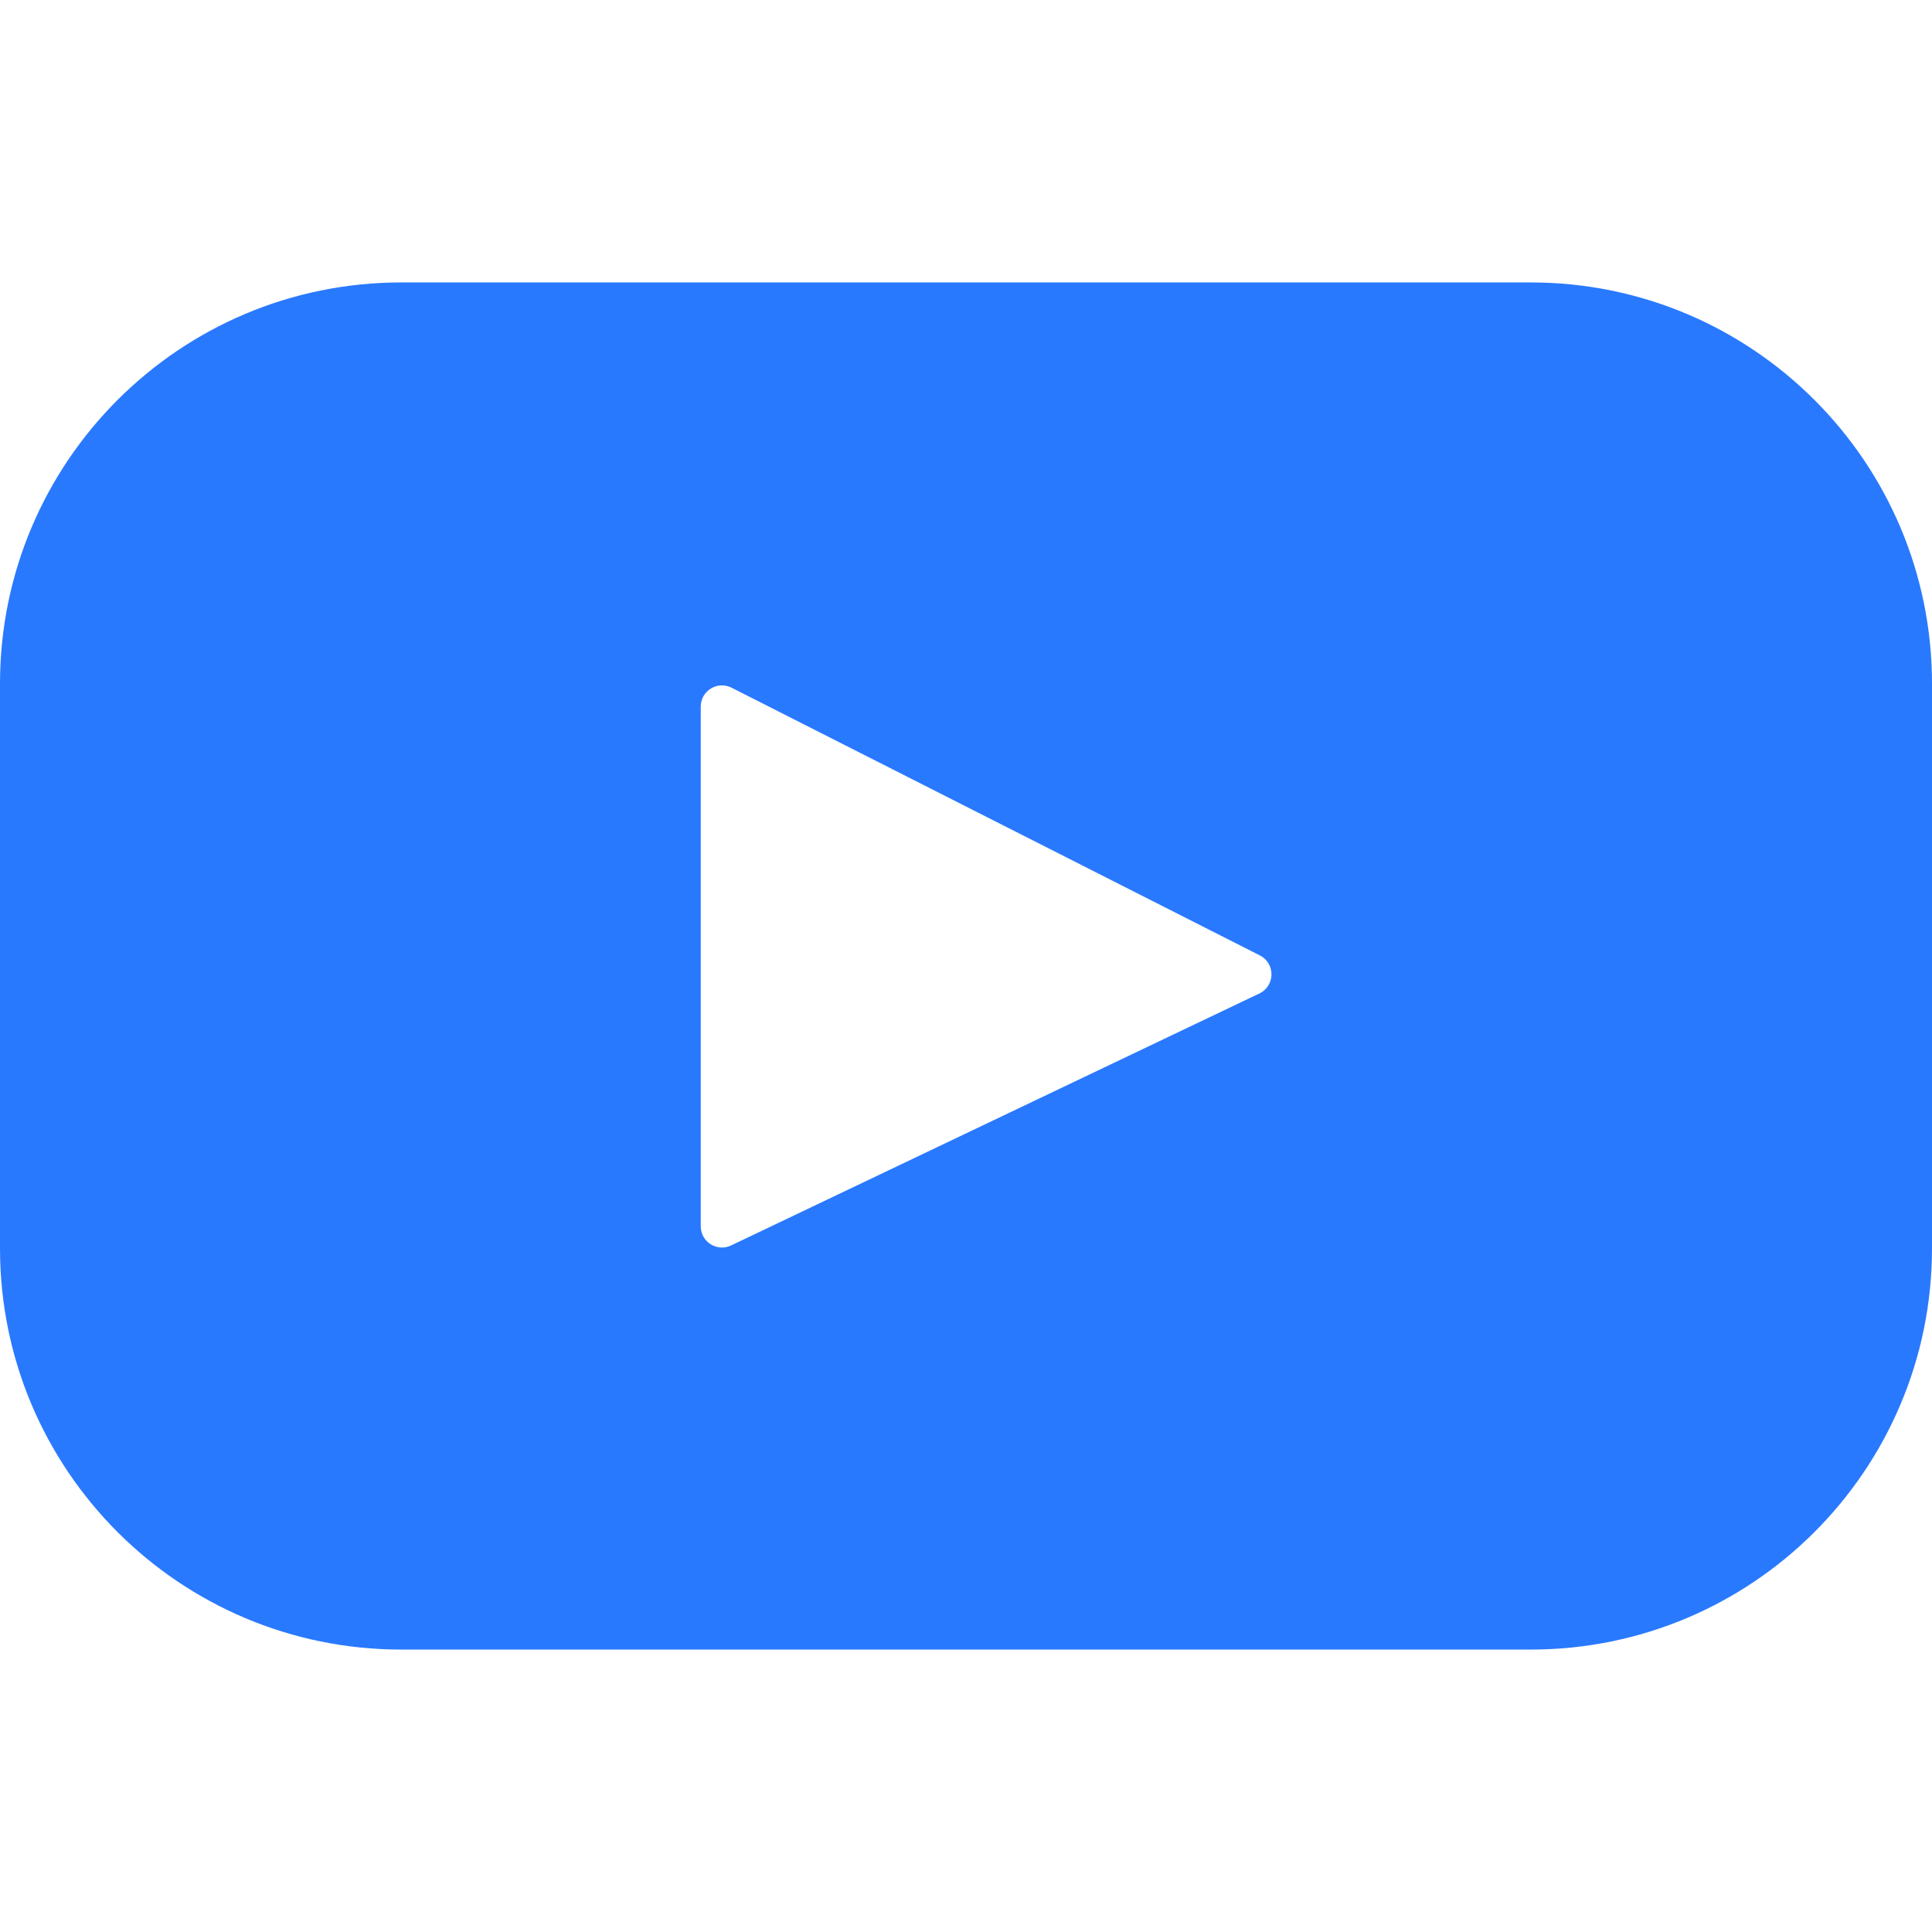
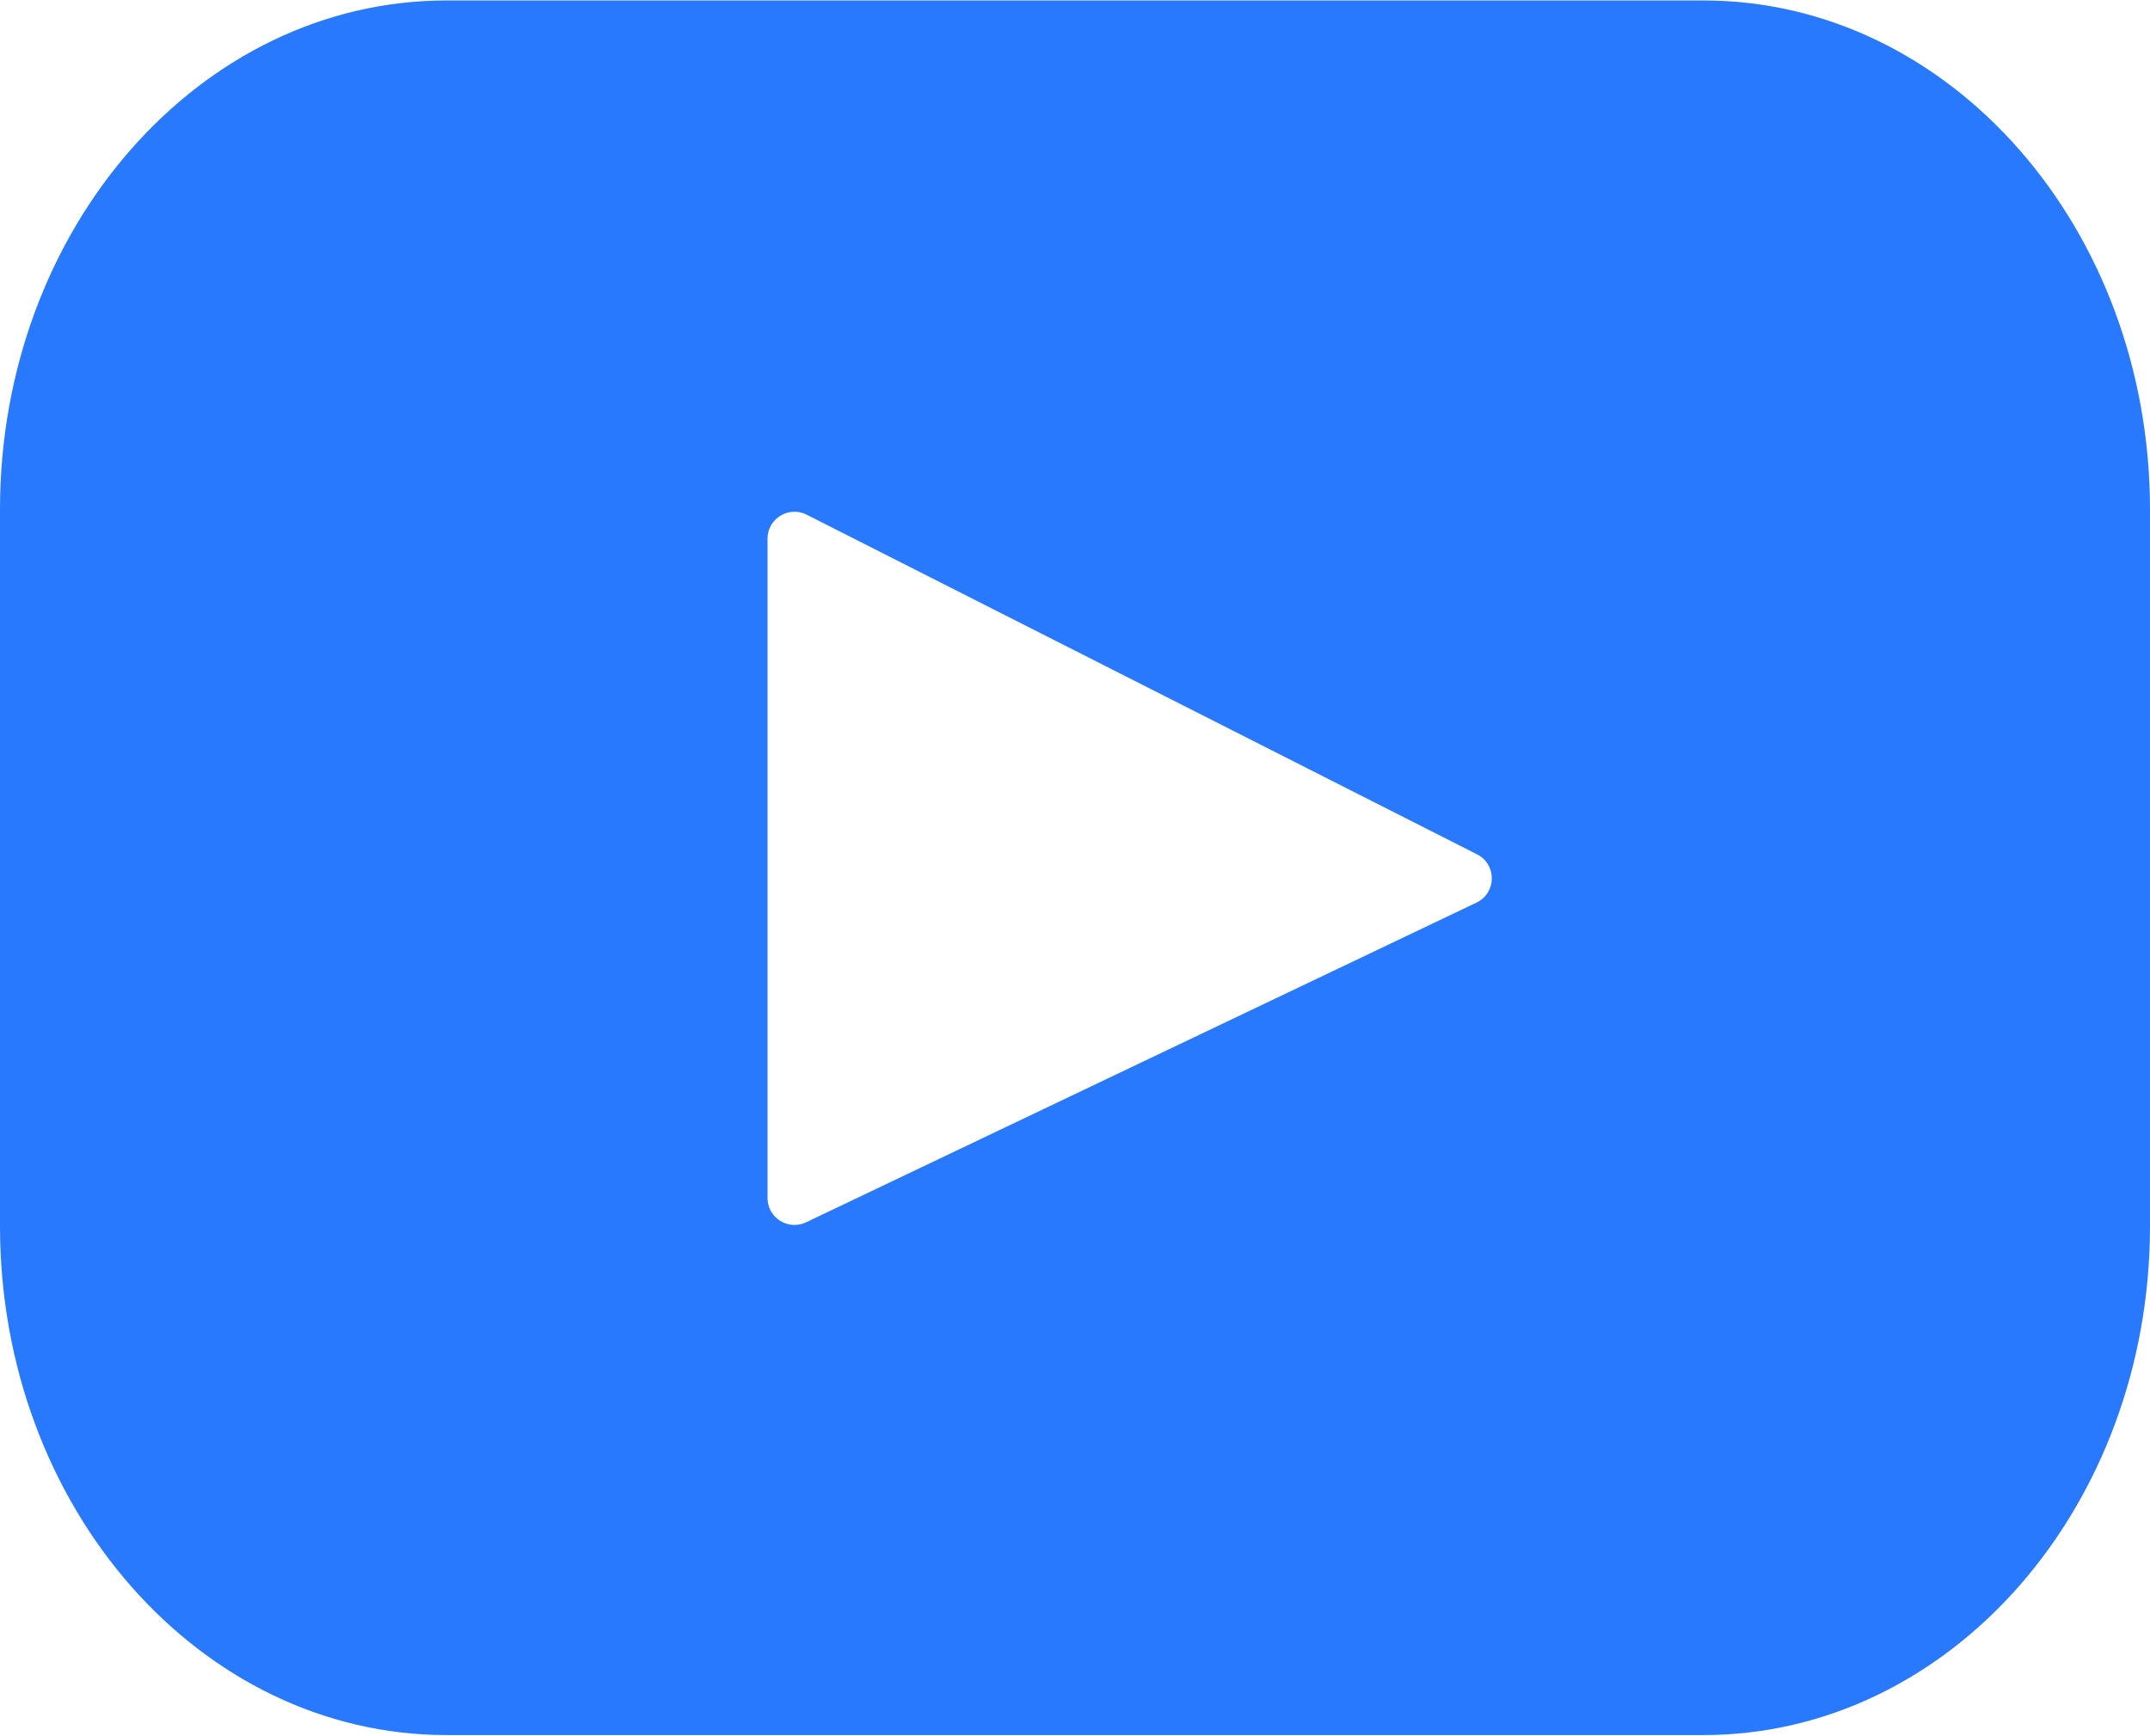
- <svg xmlns="http://www.w3.org/2000/svg" version="1.1" viewBox="0 0 461.001 461.001" xml:space="preserve">
-   <path style="fill:#2979FF;" d="M365.257,67.393H95.744C42.866,67.393,0,110.259,0,163.137v134.728   c0,52.878,42.866,95.744,95.744,95.744h269.513c52.878,0,95.744-42.866,95.744-95.744V163.137   C461.001,110.259,418.135,67.393,365.257,67.393z M300.506,237.056l-126.06,60.123c-3.359,1.602-7.239-0.847-7.239-4.568V168.607   c0-3.774,3.982-6.22,7.348-4.514l126.06,63.881C304.363,229.873,304.298,235.248,300.506,237.056z" />
+ <svg xmlns="http://www.w3.org/2000/svg" xml:space="preserve" width="732px" height="591px" version="1.1" shape-rendering="geometricPrecision" text-rendering="geometricPrecision" image-rendering="optimizeQuality" fill-rule="evenodd" clip-rule="evenodd" viewBox="0 0 293.76 237.05">
+   <path fill="#2979FF" fill-rule="nonzero" d="M232.75 0l-171.74 0c-33.69,0 -61.01,31.15 -61.01,69.57l0 97.91c0,38.42 27.32,69.57 61.01,69.57l171.74 0c33.69,0 61.01,-31.15 61.01,-69.57l0 -97.91c0,-38.42 -27.32,-69.57 -61.01,-69.57zm-31.02 123.29l-91.6 43.69c-2.44,1.16 -5.26,-0.62 -5.26,-3.32l0 -90.11c0,-2.74 2.89,-4.52 5.34,-3.28l91.6 46.42c2.73,1.38 2.68,5.28 -0.08,6.6z" />
</svg>
